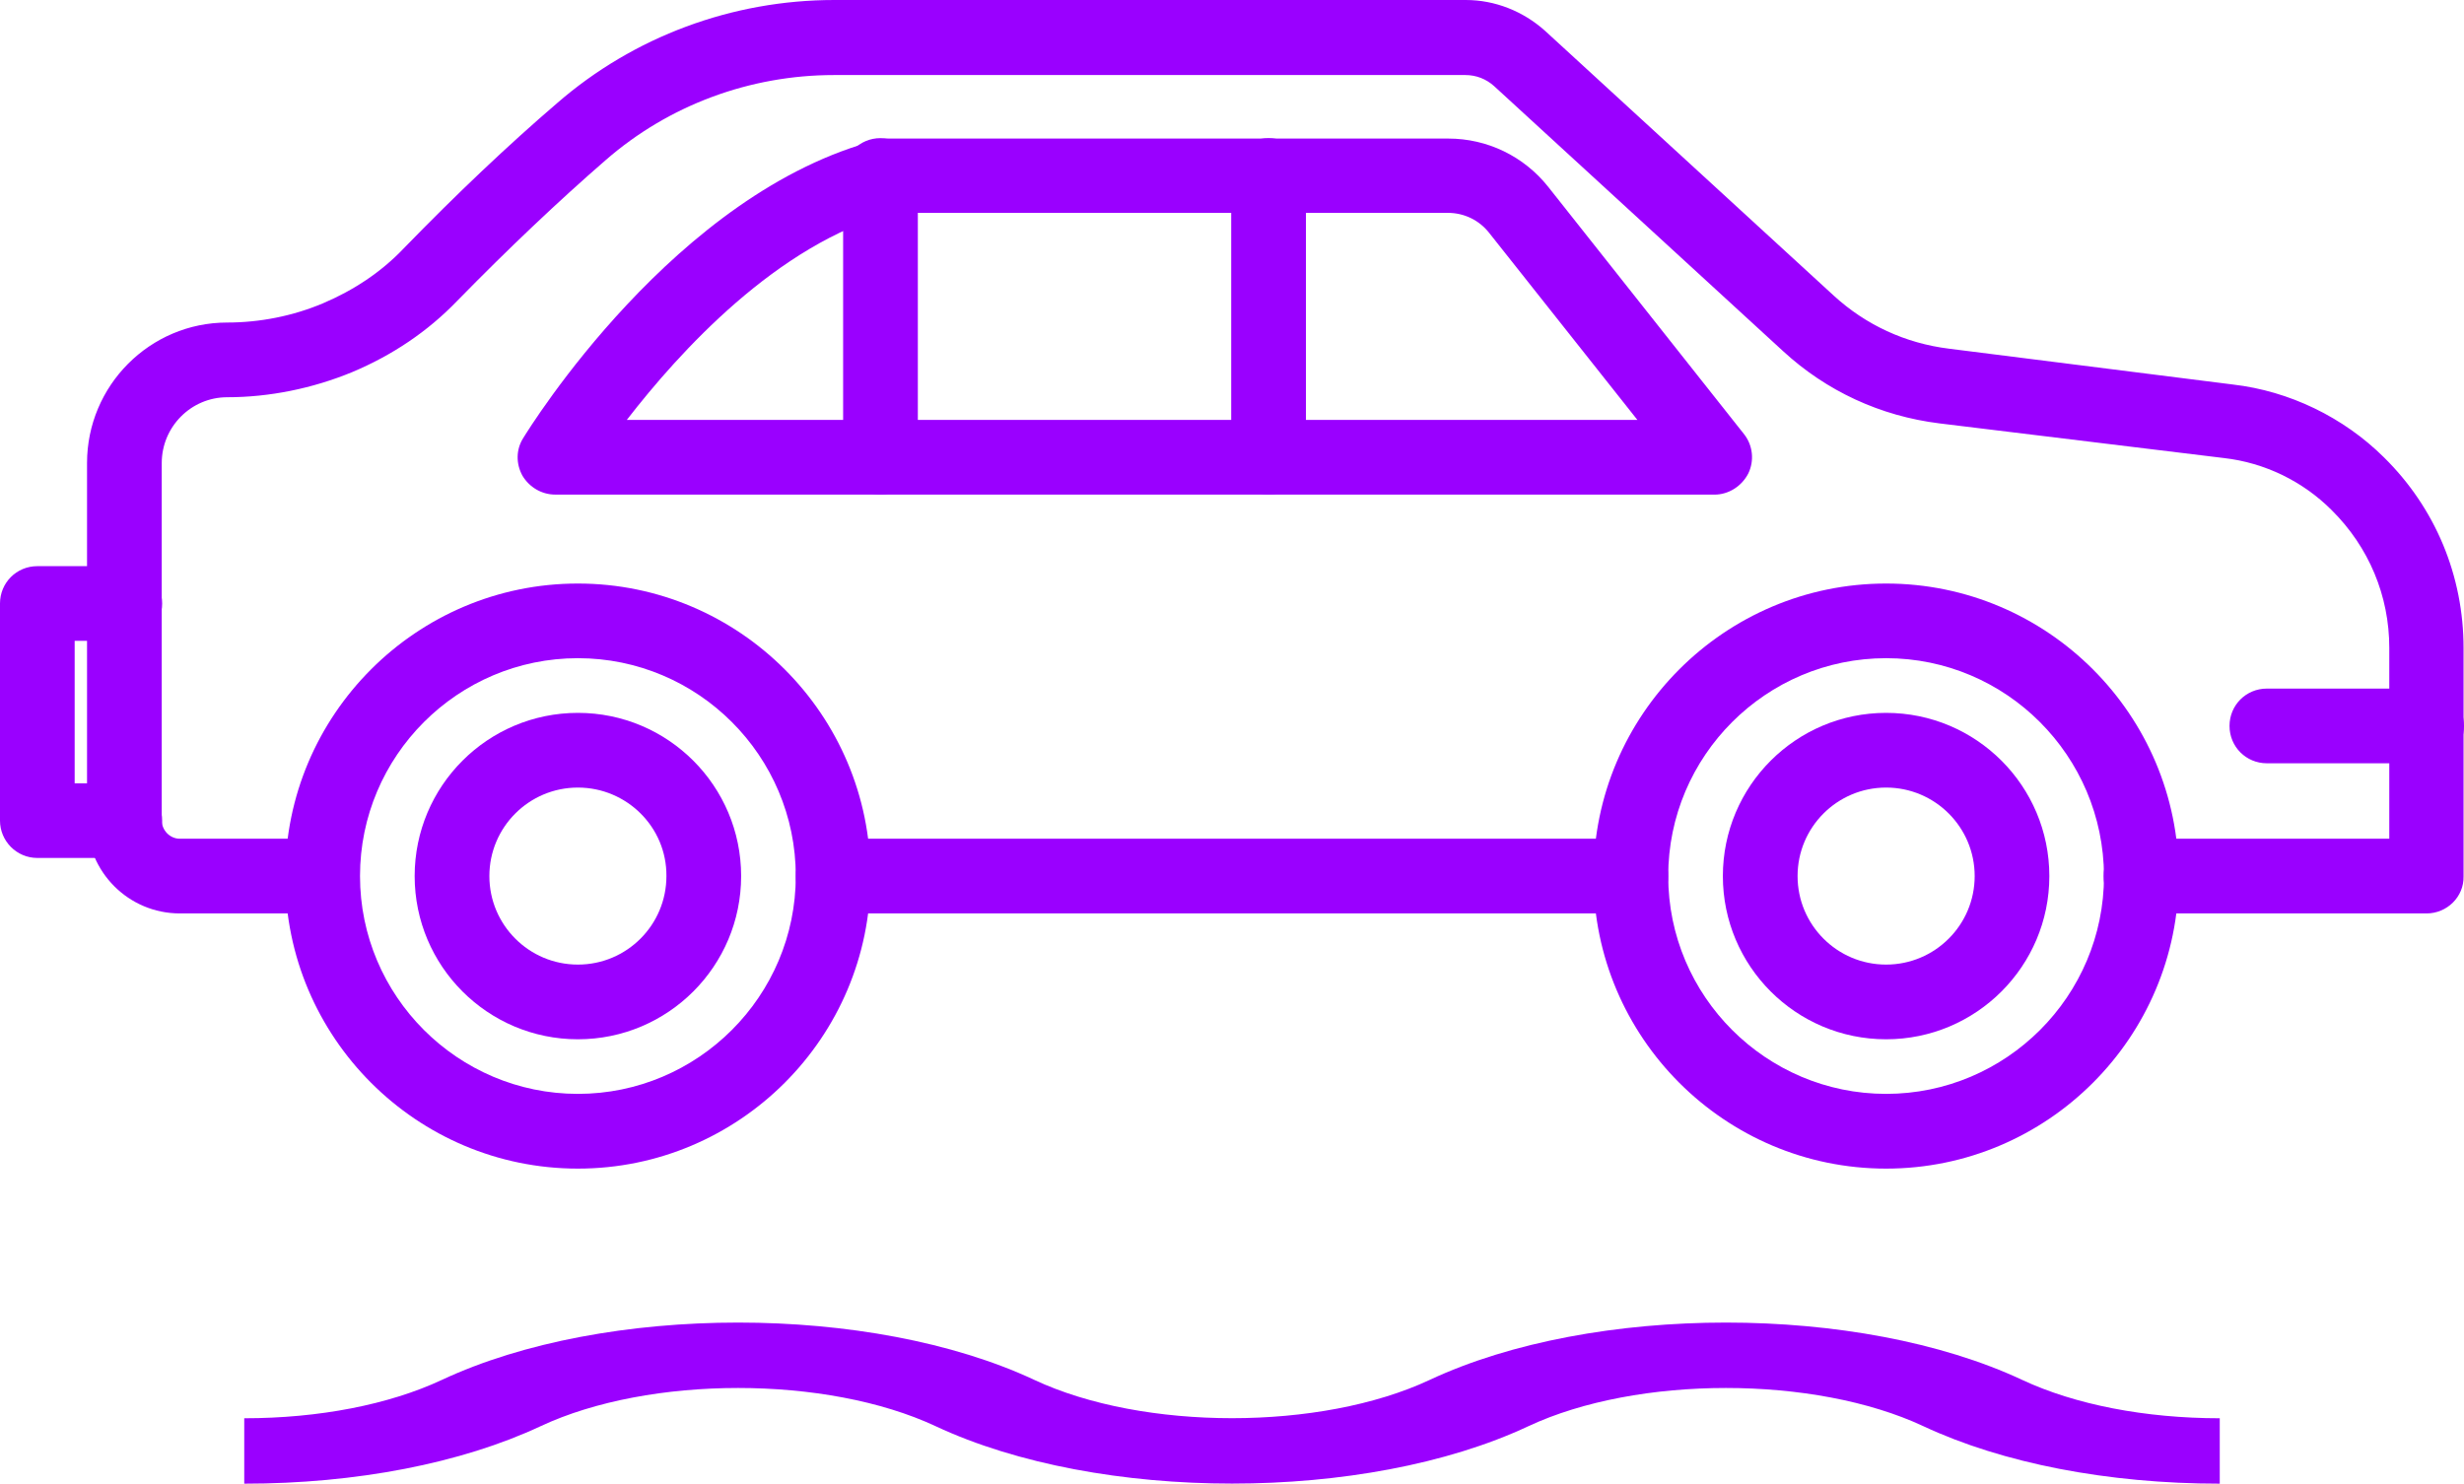
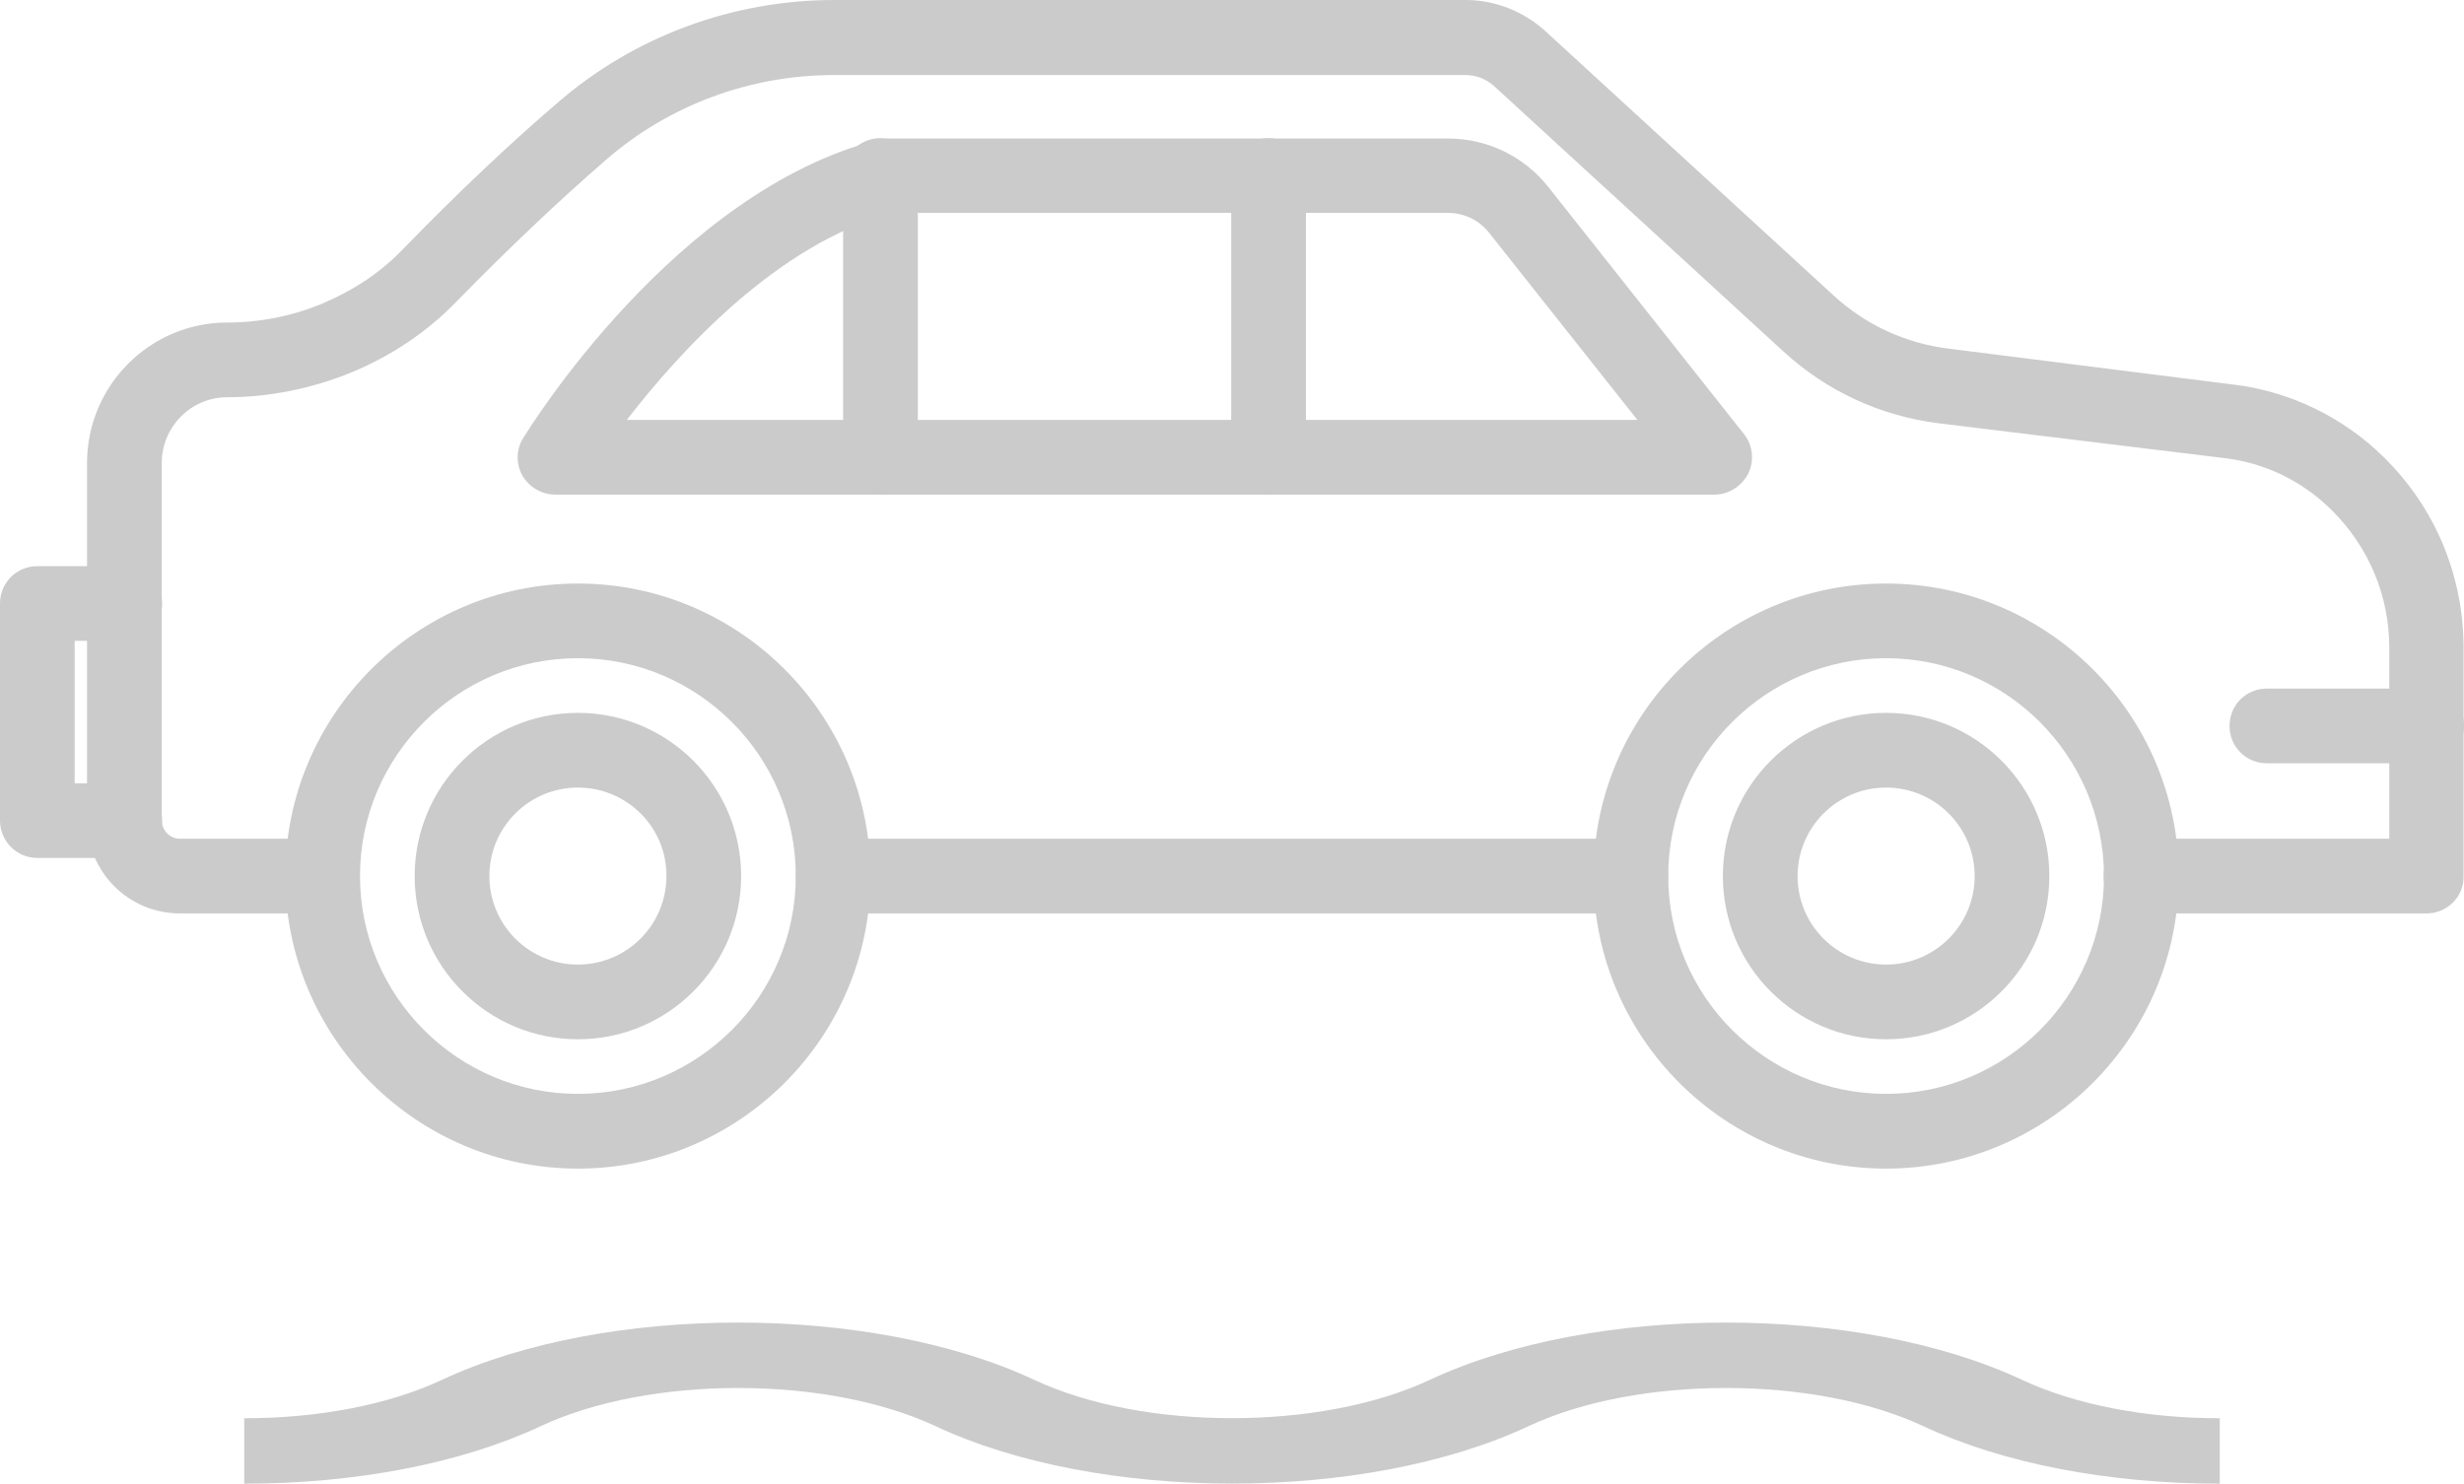
<svg xmlns="http://www.w3.org/2000/svg" id="Layer_2" data-name="Layer 2" viewBox="0 0 560 337.27">
  <defs>
    <style>
      .cls-1 {
-         fill: #9A00FF;
+         fill: #cbcbcb;
      }
    </style>
  </defs>
  <g class="cls-1" id="Predict_-_Introduction" data-name="Predict - Introduction">
    <g>
      <g>
        <path d="m551.51,207.64h-64.93c-4.73,0-8.49-3.76-8.49-8.49s3.76-8.49,8.49-8.49h56.44v-43.4c0-11.81-4.64-22.93-13.12-31.32-6.56-6.56-15.23-10.76-24.41-11.81l-64.66-7.88c-13.48-1.66-25.73-7.35-35.61-16.45l-65.62-60.2c-1.84-1.66-4.11-2.54-6.56-2.54h-143.5c-19.07,0-37.54,6.82-51.89,19.34-10.68,9.27-22.05,20.04-33.77,32.02-6.65,6.91-14.7,12.34-23.89,16.19-8.93,3.68-18.73,5.69-28.35,5.69-8.23,0-14.88,6.74-14.88,14.96v81.2c0,2.27,1.84,4.2,4.11,4.2h32.38c4.73,0,8.49,3.76,8.49,8.49s-3.76,8.49-8.49,8.49h-32.38c-11.64,0-21.09-9.45-21.09-21.18v-81.2c0-17.59,14.26-31.94,31.85-31.94,7.44,0,14.96-1.49,21.79-4.38,7-2.98,13.21-7.09,18.29-12.43,12.07-12.43,23.8-23.54,34.91-33.07C144.03,8.31,166.43,0,189.62,0h143.5c6.65,0,13.04,2.54,18.02,7l65.62,60.2c7.26,6.65,16.27,10.85,26.25,12.07l64.48,8.14c12.86,1.49,25.11,7.44,34.3,16.54,11.73,11.55,18.11,26.95,18.11,43.4v51.89c.09,4.64-3.77,8.4-8.4,8.4h0Z" />
        <path d="m370.65,207.64h-181.3c-4.73,0-8.49-3.76-8.49-8.49s3.76-8.49,8.49-8.49h181.3c4.73,0,8.49,3.76,8.49,8.49,0,4.72-3.85,8.49-8.49,8.49h0Z" />
        <path d="m28.35,195.03H8.49c-4.73,0-8.49-3.85-8.49-8.49v-49.35c0-4.73,3.76-8.49,8.49-8.49h19.86c4.73,0,8.49,3.76,8.49,8.49s-3.76,8.49-8.49,8.49h-11.38v32.38h11.38c4.73,0,8.49,3.76,8.49,8.49,0,4.64-3.77,8.49-8.49,8.49h0Z" />
        <path d="m551.51,173.51h-36.31c-4.73,0-8.49-3.76-8.49-8.49s3.76-8.49,8.49-8.49h36.31c4.73,0,8.49,3.76,8.49,8.49s-3.76,8.49-8.49,8.49Z" />
        <path d="m389.64,112.43H126.18c-3.06,0-5.86-1.66-7.44-4.29-1.49-2.71-1.49-5.95.18-8.57,1.4-2.27,34.65-56.09,80.76-67.81.7-.18,1.4-.26,2.1-.26h127.4c8.84,0,17.15,4.02,22.66,10.94l44.54,56.26c2.01,2.54,2.36,6.04.96,8.93-1.49,2.89-4.46,4.81-7.7,4.81h0Zm-247.19-16.97h229.69l-33.69-42.52c-2.27-2.89-5.69-4.55-9.36-4.55h-126.26c-26.25,7.09-48.47,31.67-60.38,47.07h0Z" />
        <path d="m200.11,112.43c-4.73,0-8.49-3.76-8.49-8.49V39.89c0-4.73,3.76-8.49,8.49-8.49s8.49,3.76,8.49,8.49v64.05c0,4.64-3.85,8.49-8.49,8.49Z" />
        <path d="m288.31,112.43c-4.73,0-8.49-3.76-8.49-8.49V39.89c0-4.73,3.76-8.49,8.49-8.49s8.49,3.76,8.49,8.49v64.05c0,4.64-3.85,8.49-8.49,8.49Z" />
        <path d="m131.34,265.65c-36.66,0-66.5-29.84-66.5-66.5s29.84-66.5,66.5-66.5,66.5,29.84,66.5,66.5-29.84,66.5-66.5,66.5Zm0-116.03c-27.3,0-49.52,22.23-49.52,49.52s22.23,49.52,49.52,49.52,49.52-22.23,49.52-49.52c0-27.3-22.22-49.52-49.52-49.52Z" />
        <path d="m131.34,236.25c-20.48,0-37.1-16.62-37.1-37.1s16.62-37.1,37.1-37.1,37.1,16.62,37.1,37.1-16.62,37.1-37.1,37.1Zm0-57.22c-11.11,0-20.12,9.01-20.12,20.12s9.01,20.12,20.12,20.12,20.12-9.01,20.12-20.12c.09-11.11-9.01-20.12-20.12-20.12Z" />
        <path d="m428.66,265.65c-36.66,0-66.5-29.84-66.5-66.5s29.84-66.5,66.5-66.5,66.5,29.84,66.5,66.5-29.84,66.5-66.5,66.5h0Zm0-116.03c-27.3,0-49.52,22.23-49.52,49.52s22.23,49.52,49.52,49.52,49.52-22.23,49.52-49.52c-.09-27.3-22.23-49.52-49.52-49.52h0Z" />
        <path d="m428.66,236.25c-20.48,0-37.1-16.62-37.1-37.1s16.62-37.1,37.1-37.1,37.1,16.62,37.1,37.1c0,20.48-16.63,37.1-37.1,37.1h0Zm0-57.22c-11.11,0-20.12,9.01-20.12,20.12s9.01,20.12,20.12,20.12,20.13-9.01,20.13-20.12-9.02-20.12-20.12-20.12h0Z" />
      </g>
      <path d="m459.61,313.69c-37.14-17.39-97.57-17.39-134.7,0-24.76,11.59-65.05,11.59-89.81,0-37.14-17.39-97.56-17.39-134.7,0-11.99,5.61-27.93,8.71-44.87,8.71h-.02v14.87s.02,0,.02,0c25.43,0,49.34-4.64,67.32-13.06h0c24.76-11.59,65.04-11.59,89.81,0,18.57,8.69,42.96,13.04,67.35,13.04s48.78-4.34,67.34-13.04c24.77-11.59,65.05-11.59,89.8,0,17.99,8.42,41.91,13.06,67.34,13.06v-14.87c-16.95,0-32.89-3.1-44.88-8.71h0Z" />
    </g>
  </g>
</svg>
